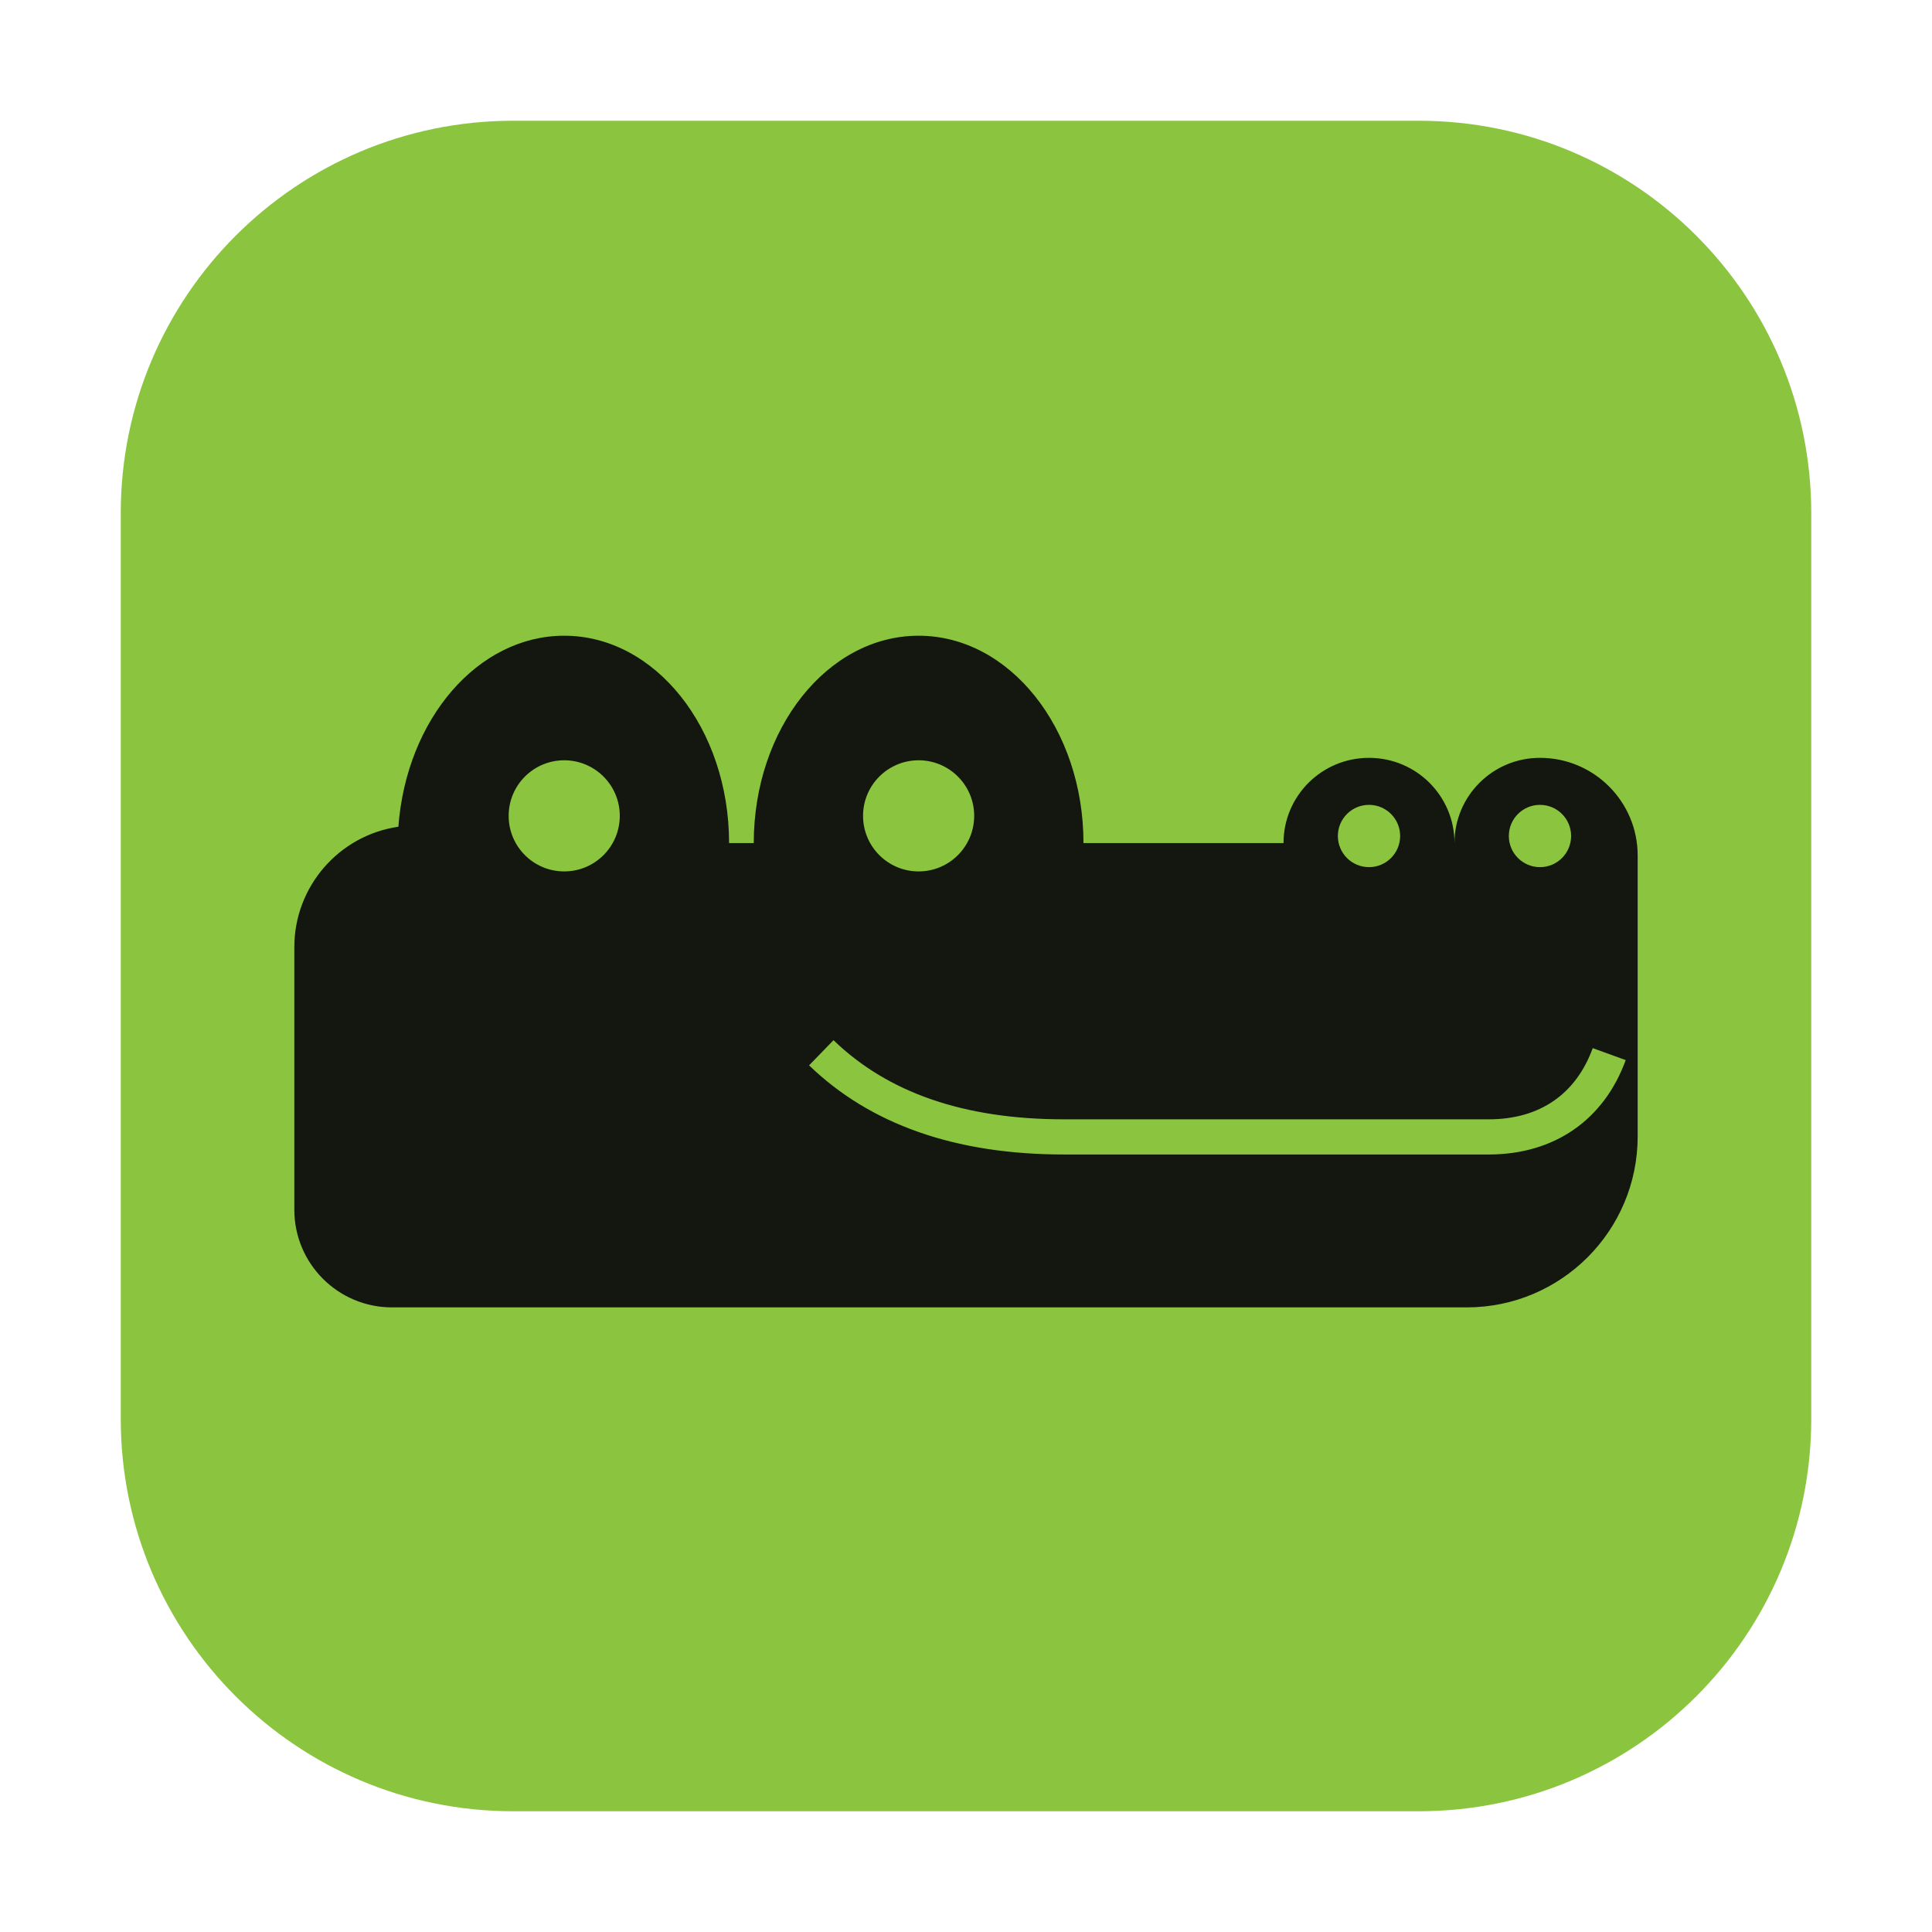
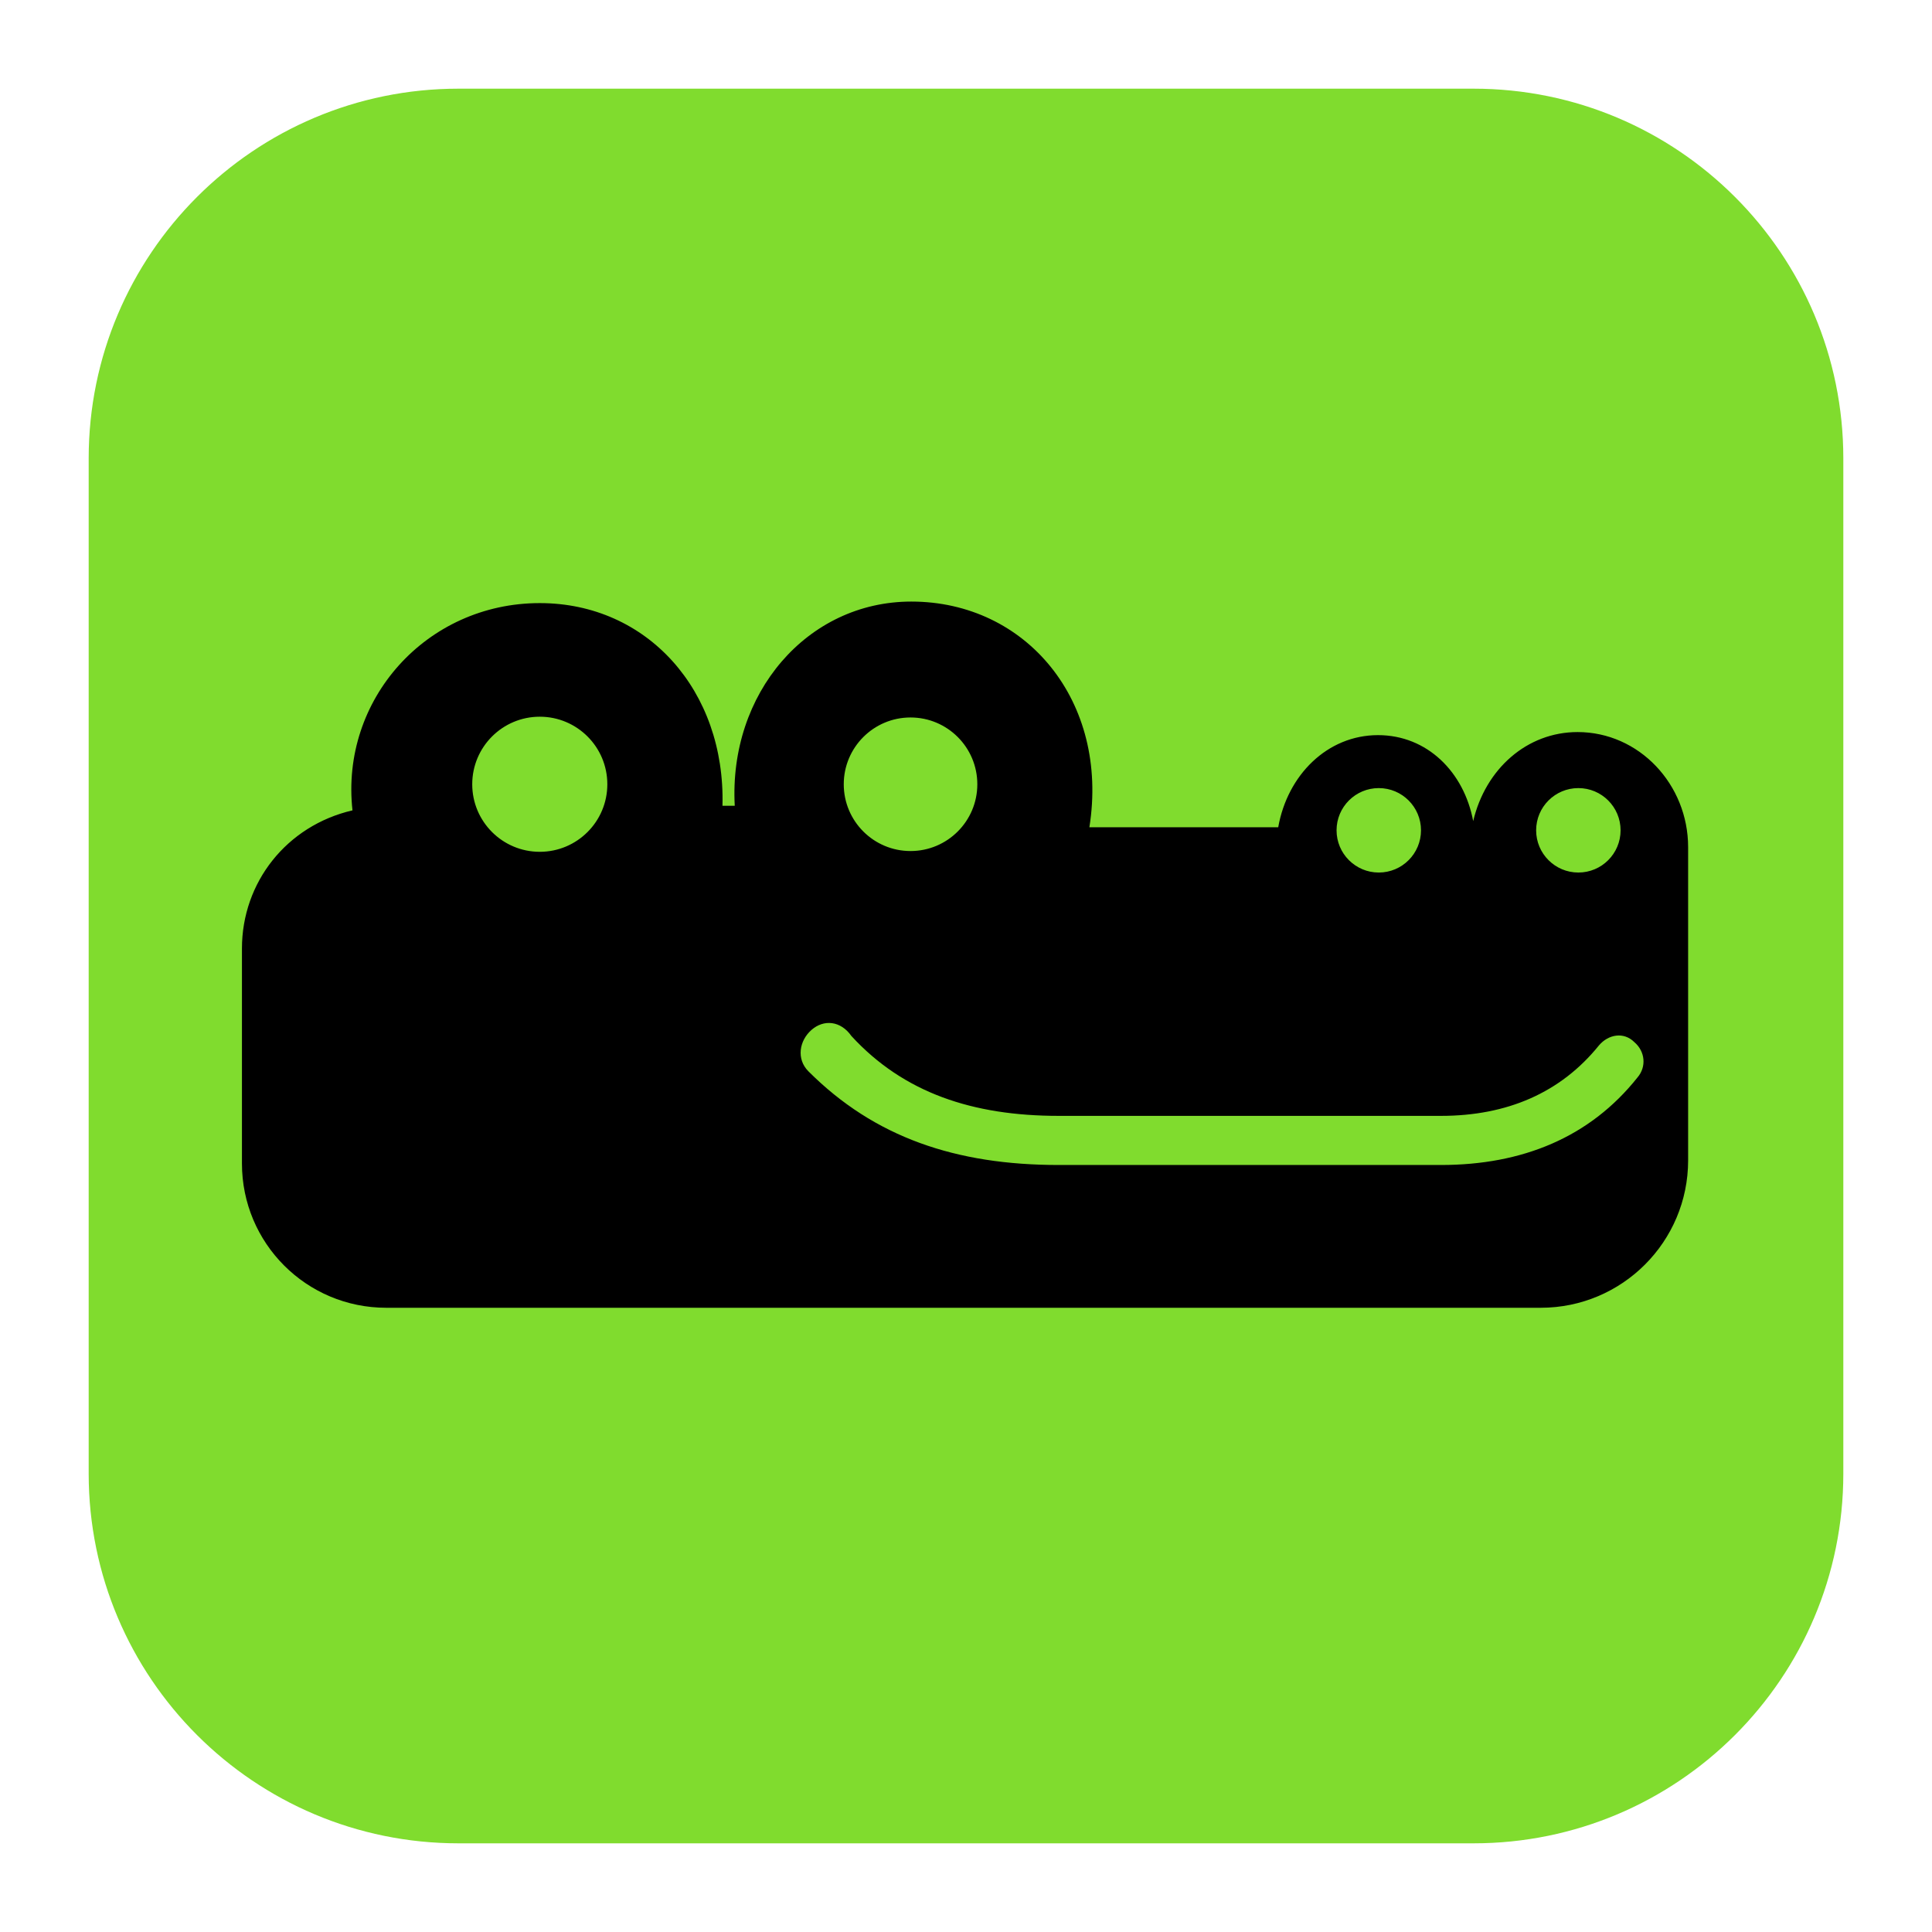
<svg xmlns="http://www.w3.org/2000/svg" width="1024" height="1024" viewBox="0 0 1024 1024">
-   <rect x="64" y="64" width="896" height="896" rx="208" fill="#8bc53f" />
-   <g transform="translate(156 324) scale(6.47273)" fill="#14170f">
-     <path fill-rule="evenodd" clip-rule="evenodd" d="M8 57C3.58 57 0 53.42 0 49V27.5C0 22.54 3.65 18.35 8.52 17.64C9.18 8.82 15.03 2 22.1 2C29.56 2 35.6 9.6 35.6 18.98H37.62C37.62 9.6 43.66 2 51.12 2C58.58 2 64.62 9.6 64.62 18.98H81C81 15.12 84.13 12 88 12C91.87 12 95 15.12 95 18.98C95 15.12 98.13 12 102 12C106.42 12 110 15.58 110 20V43C110 50.73 103.73 57 96 57H8ZM22.1 12.2A4.55 4.55 0 1 0 22.1 21.3A4.55 4.55 0 0 0 22.1 12.2ZM51.12 12.2A4.55 4.55 0 1 0 51.12 21.3A4.55 4.55 0 0 0 51.12 12.2ZM88 15.85A2.55 2.55 0 1 0 88 20.95A2.55 2.55 0 0 0 88 15.85ZM102 15.85A2.55 2.55 0 1 0 102 20.95A2.55 2.55 0 0 0 102 15.85ZM42.15 37.18C47.12 41.98 54.05 44.48 63.04 44.48H97.8C103.2 44.48 107.25 41.62 109.02 36.75L106.32 35.77C104.97 39.48 102.04 41.6 97.8 41.6H63.04C54.8 41.6 48.58 39.4 44.15 35.12L42.15 37.18Z" />
+   <rect x="47" y="47" width="930" height="930" rx="196" fill="#80dc2e" />
+   <g transform="translate(1.3 1.5) scale(0.8137)" fill="#000000">
+     <path fill-rule="evenodd" d="M250 850C198 850 156 808 156 756V616C156 573 185 536 228 526C220 454 276 391 350 391C420 391 471 448 469 523H477C473 450 524 390 592 390C667 390 721 455 708 537H831C837 503 863 477 896 477C928 477 952 501 958 533C966 499 993 475 1026 475C1066 475 1098 509 1098 550V754C1098 807 1055 850 1002 850H250Z     M394 509A44 44 0 1 0 306 509A44 44 0 1 0 394 509Z     M635 509A43.5 43.5 0 1 0 548 509A43.5 43.5 0 1 0 635 509Z     M924 539A27.5 27.5 0 1 0 869 539A27.5 27.5 0 1 0 924 539Z     M1054 539A27.5 27.5 0 1 0 999 539A27.5 27.5 0 1 0 1054 539Z     M525 696C568 739 621 757 688 757H937C990 757 1034 739 1065 700C1071 693 1070 683 1063 677C1056 670 1046 672 1040 679C1015 710 980 725 937 725H688C632 725 587 710 553 673C546 663 535 662 527 669C519 676 517 688 525 696Z" />
  </g>
</svg>
